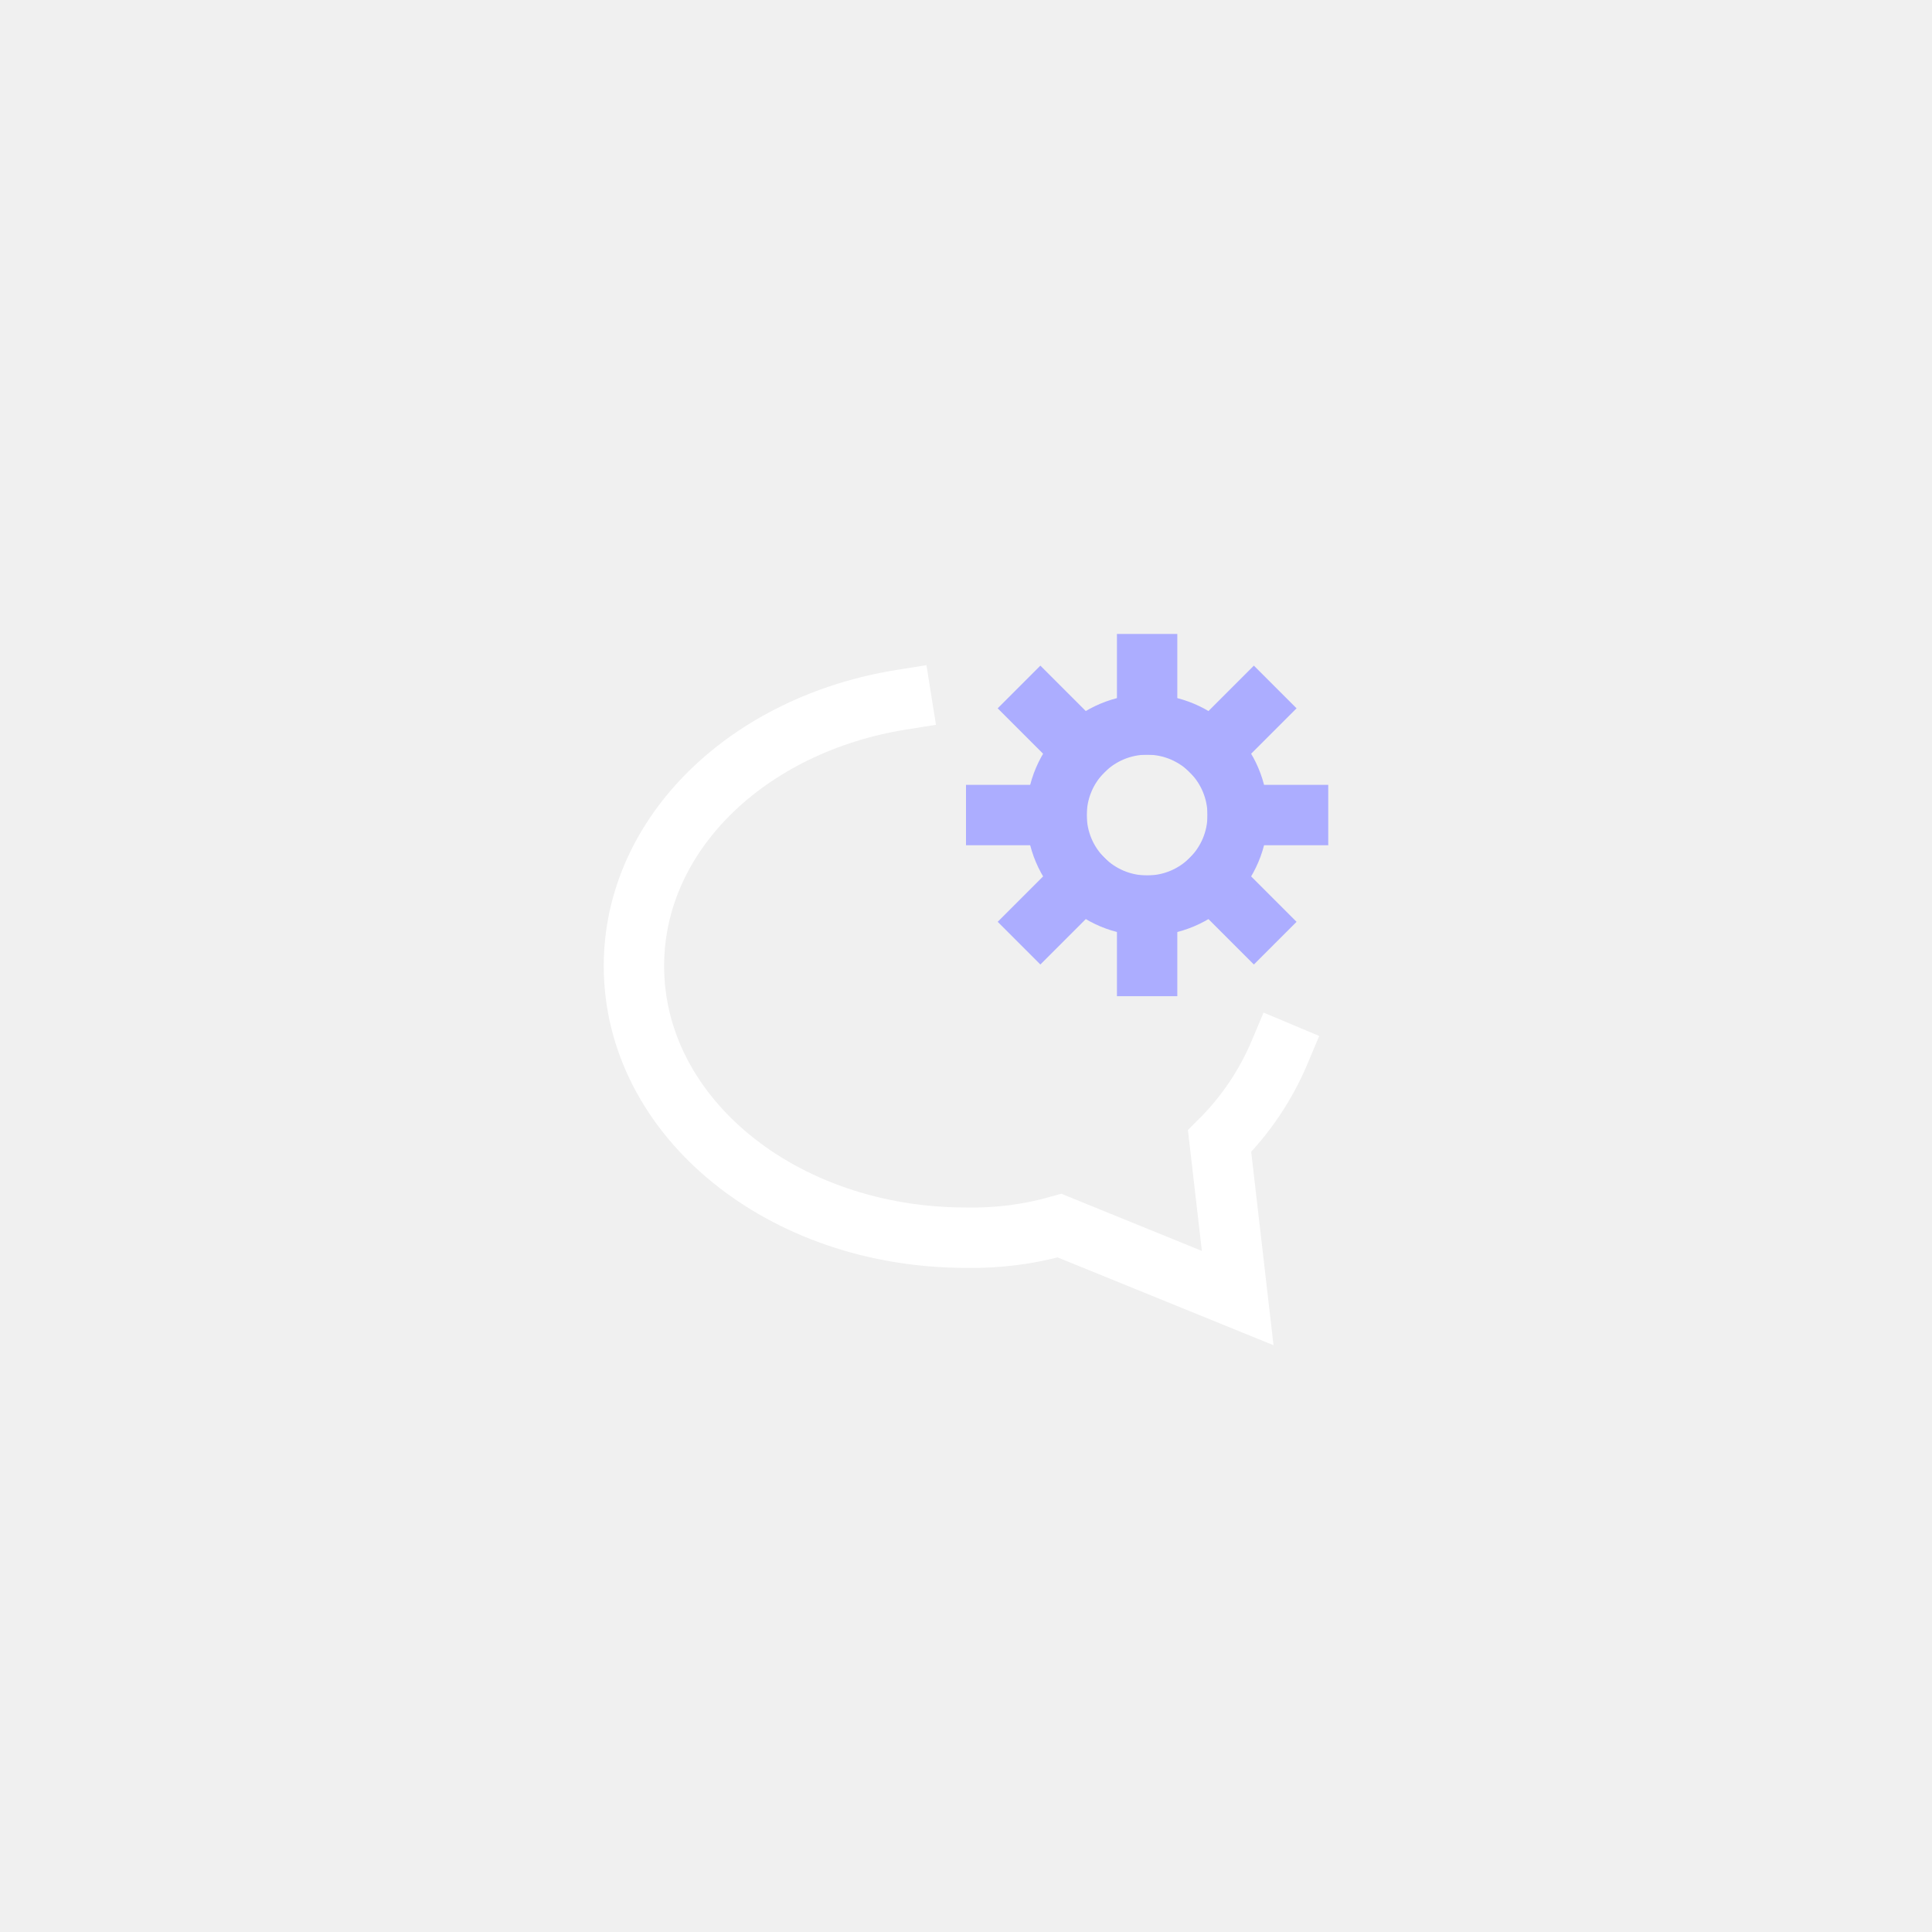
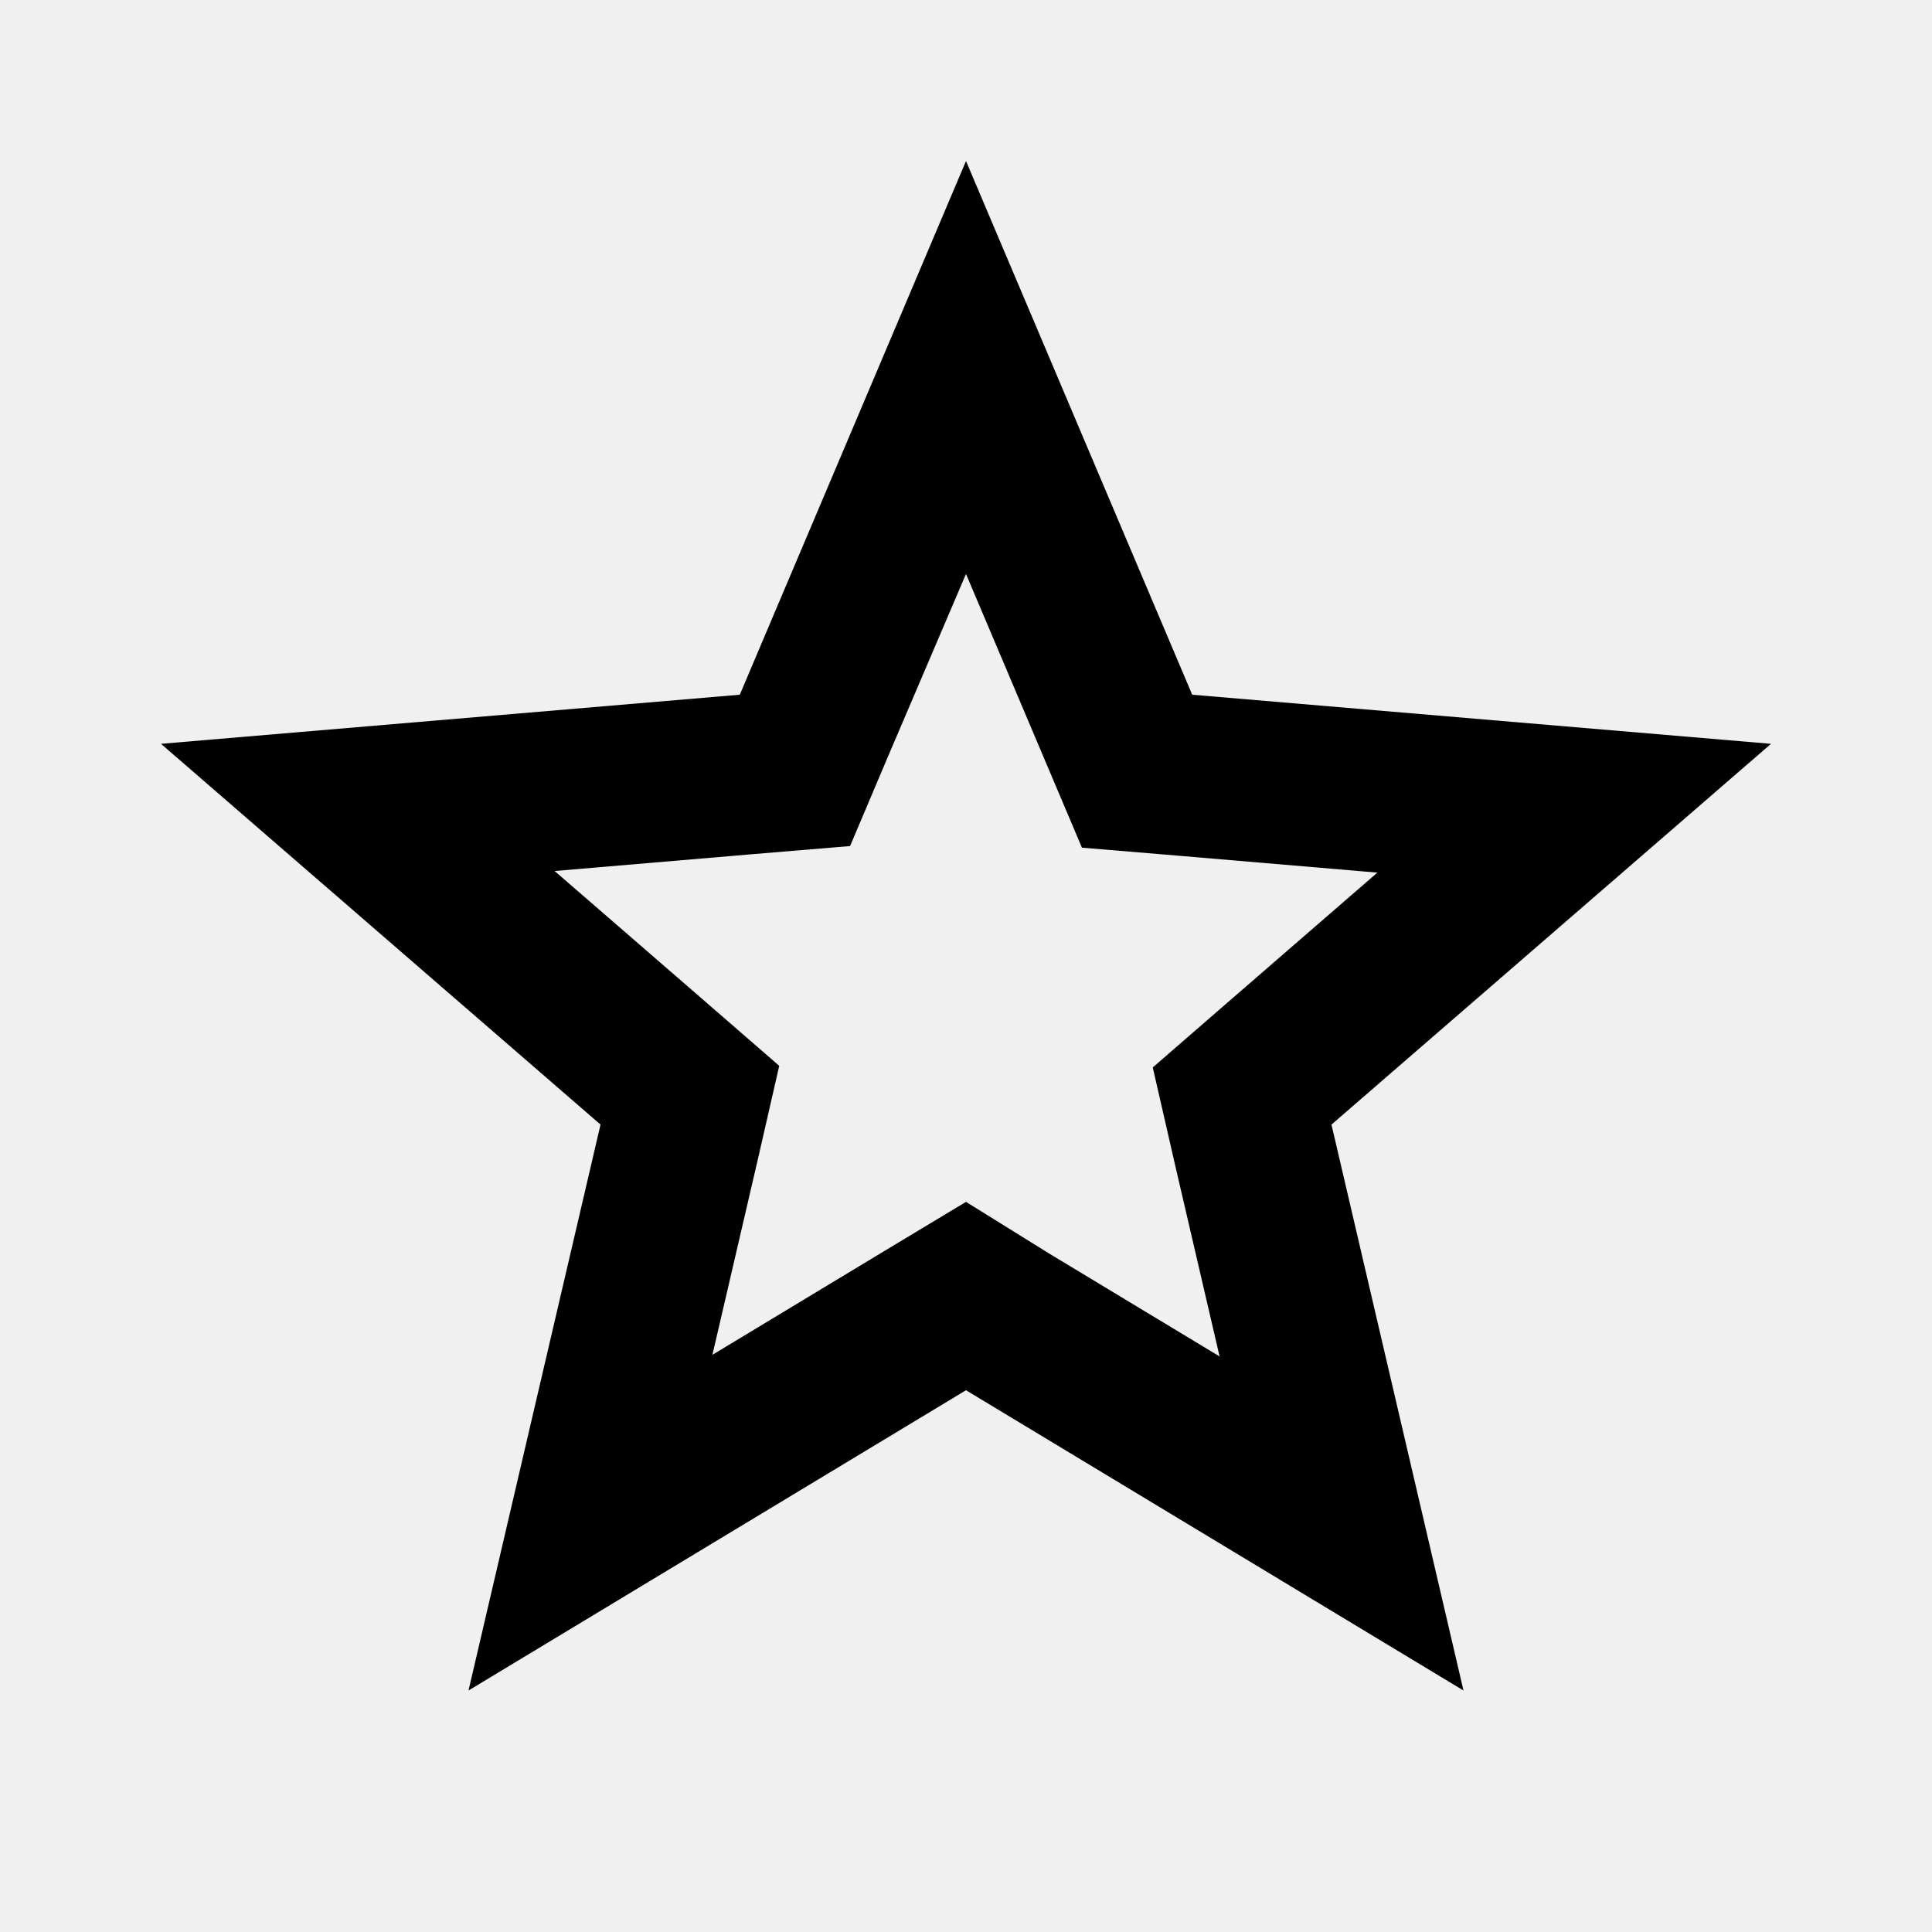
- <svg xmlns="http://www.w3.org/2000/svg" width="64" height="64">
-   <g stroke-width="2" fill="none" fill-rule="evenodd" stroke-linecap="square">
-     <path d="M38 24v-2M40.121 24.879l1.415-1.415M41 27h2M40.121 29.121l1.415 1.415M38 30v2M35.879 29.121l-1.415 1.415M35 27h-2M35.879 24.879l-1.415-1.415" stroke="#ACADFF" />
-     <circle stroke="#ACADFF" cx="38" cy="27" r="3" />
-     <path d="M29.86 23.18C24.8 23.988 21 27.6 21 32c0 5 4.9 9 11 9a10.55 10.55 0 003.1-.4L41 43l-.6-5.2a9.125 9.125 0 001.991-2.948" stroke="#FFF" />
-   </g>
+ <svg xmlns="http://www.w3.org/2000/svg" height="24px" viewBox="0 0 24 24" width="24px" fill="#000000">
+   <path d="M0 0h24v24H0V0z" fill="none" />
+   <path d="M12 7.13l.97 2.29.47 1.11 1.2.1 2.47.21-1.88 1.63-.91.79.27 1.18.56 2.41-2.12-1.28-1.03-.64-1.03.62-2.12 1.28.56-2.41.27-1.18-.91-.79-1.88-1.63 2.47-.21 1.2-.1.47-1.11.97-2.27M12 2L9.19 8.63 2 9.24l5.46 4.73L5.82 21 12 17.27 18.18 21l-1.64-7.03L22 9.24l-7.19-.61L12 2z" />
</svg>
